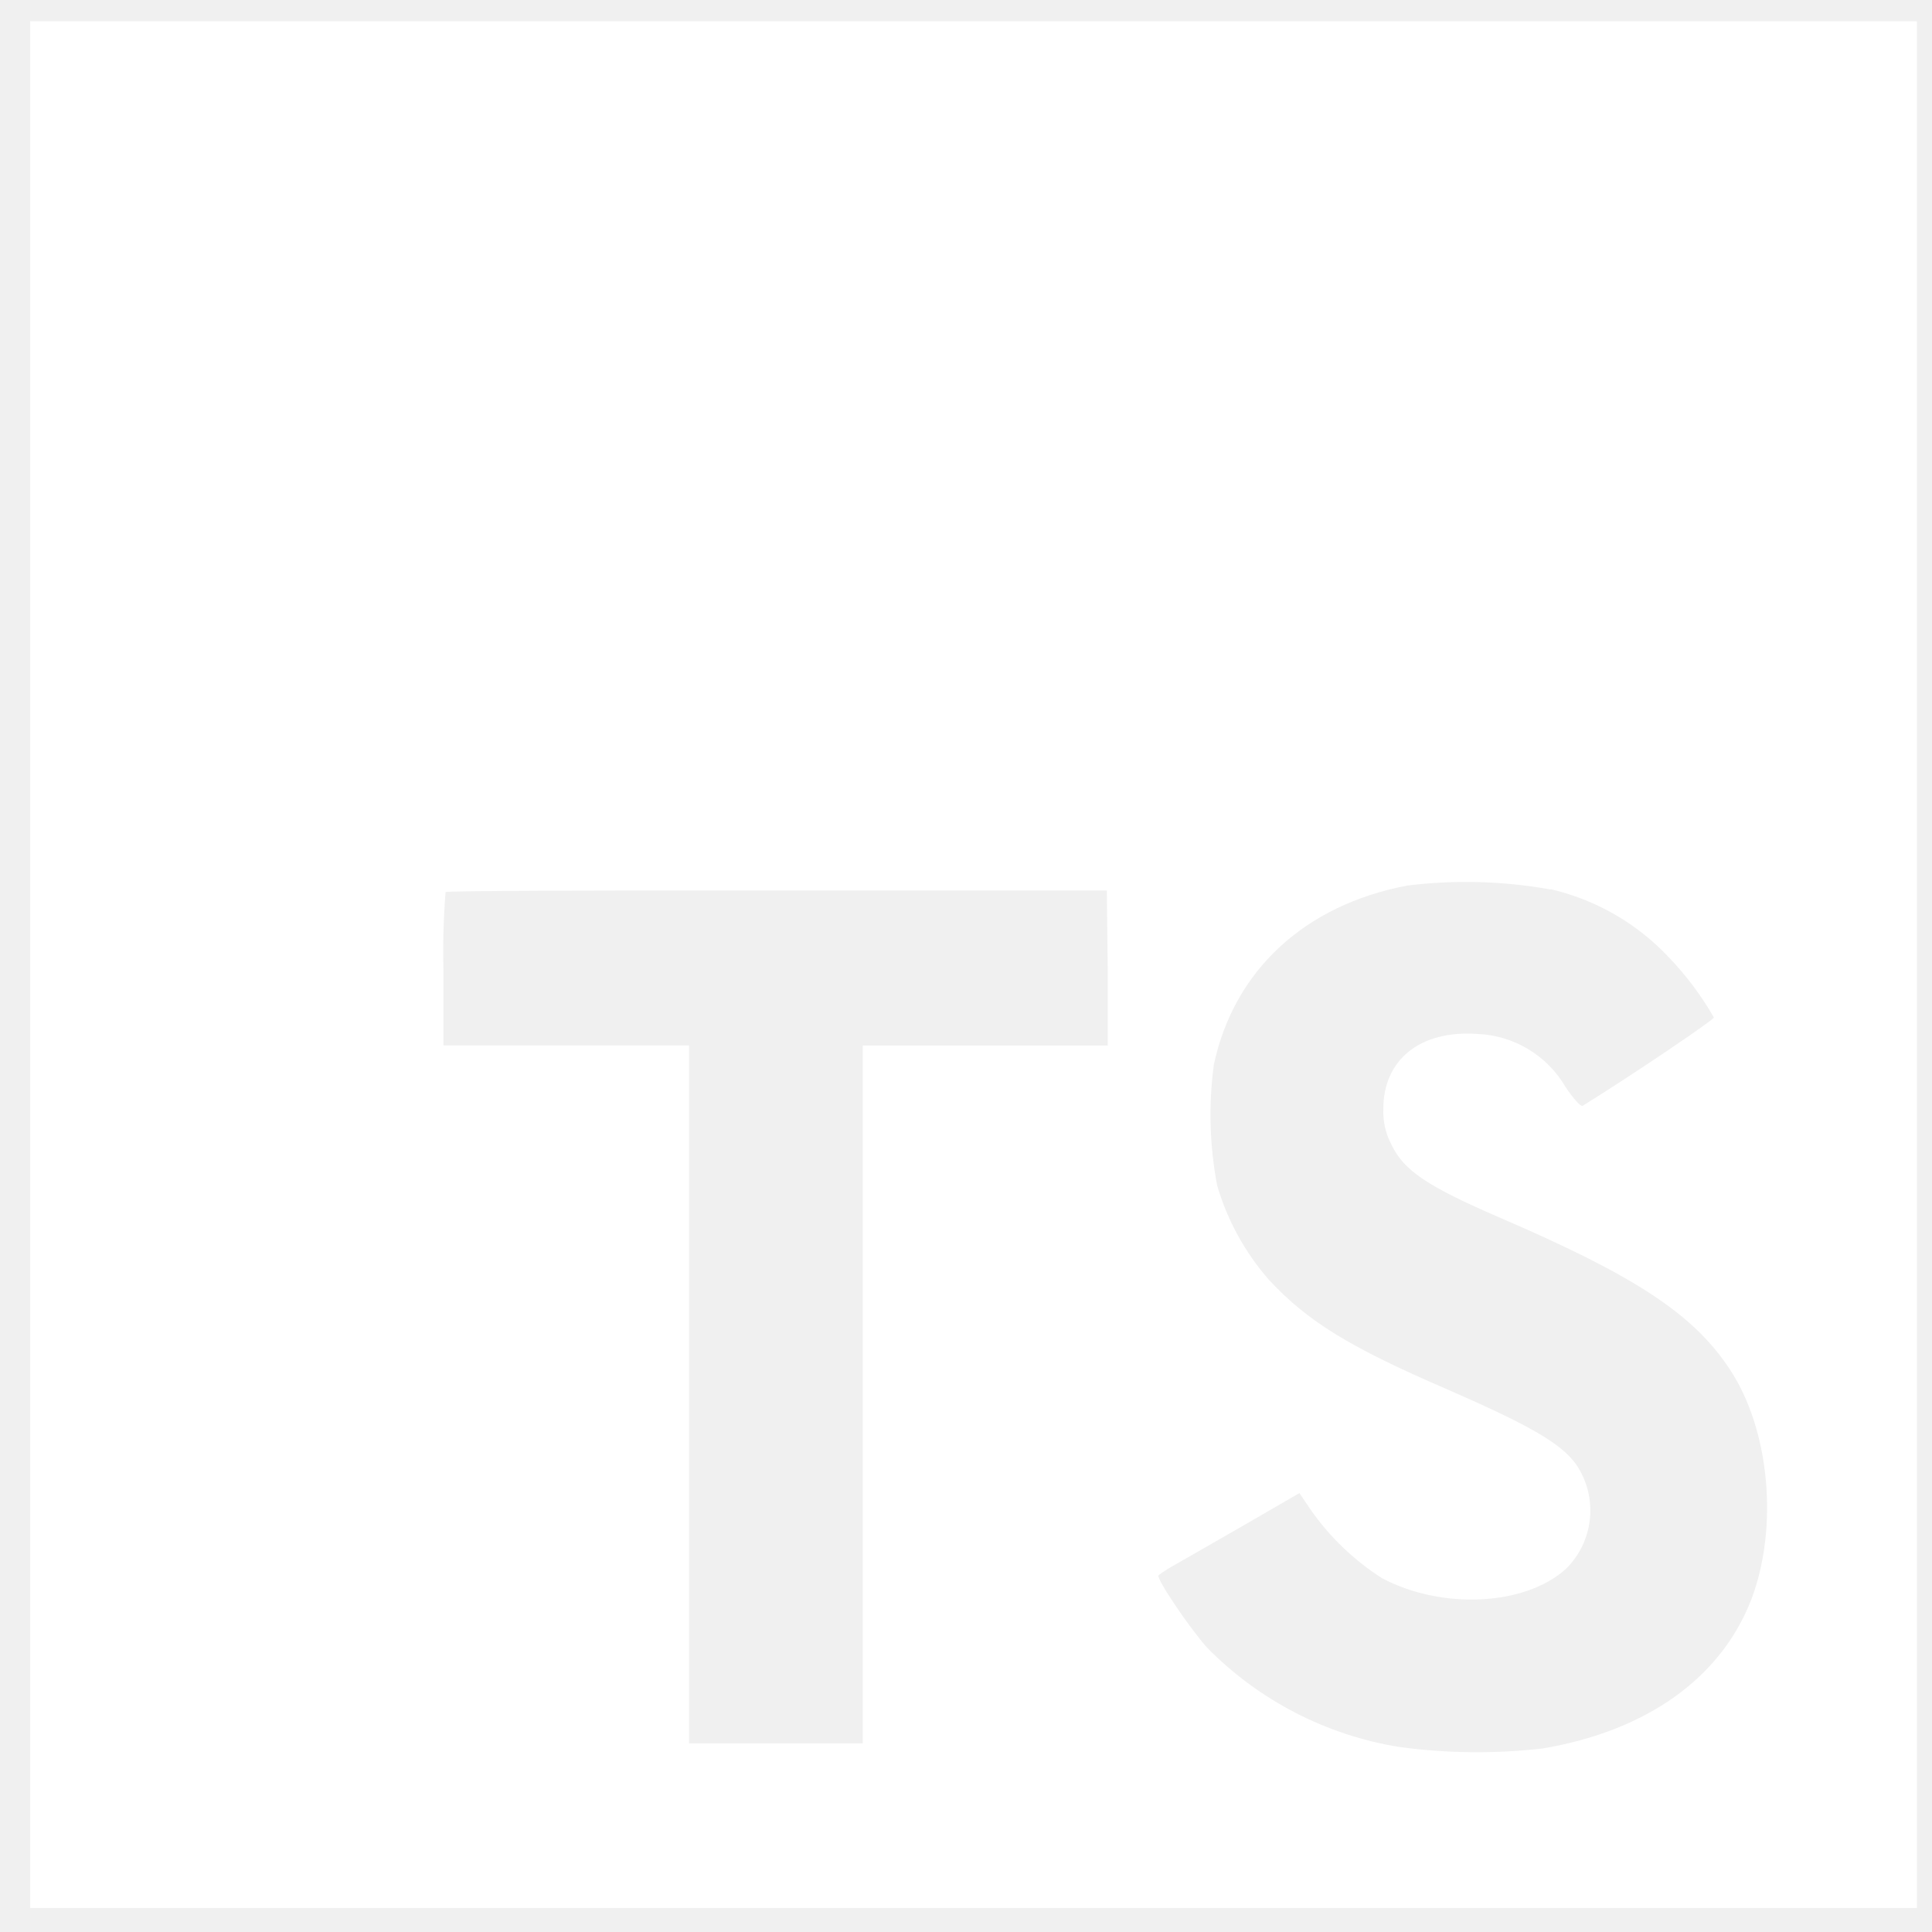
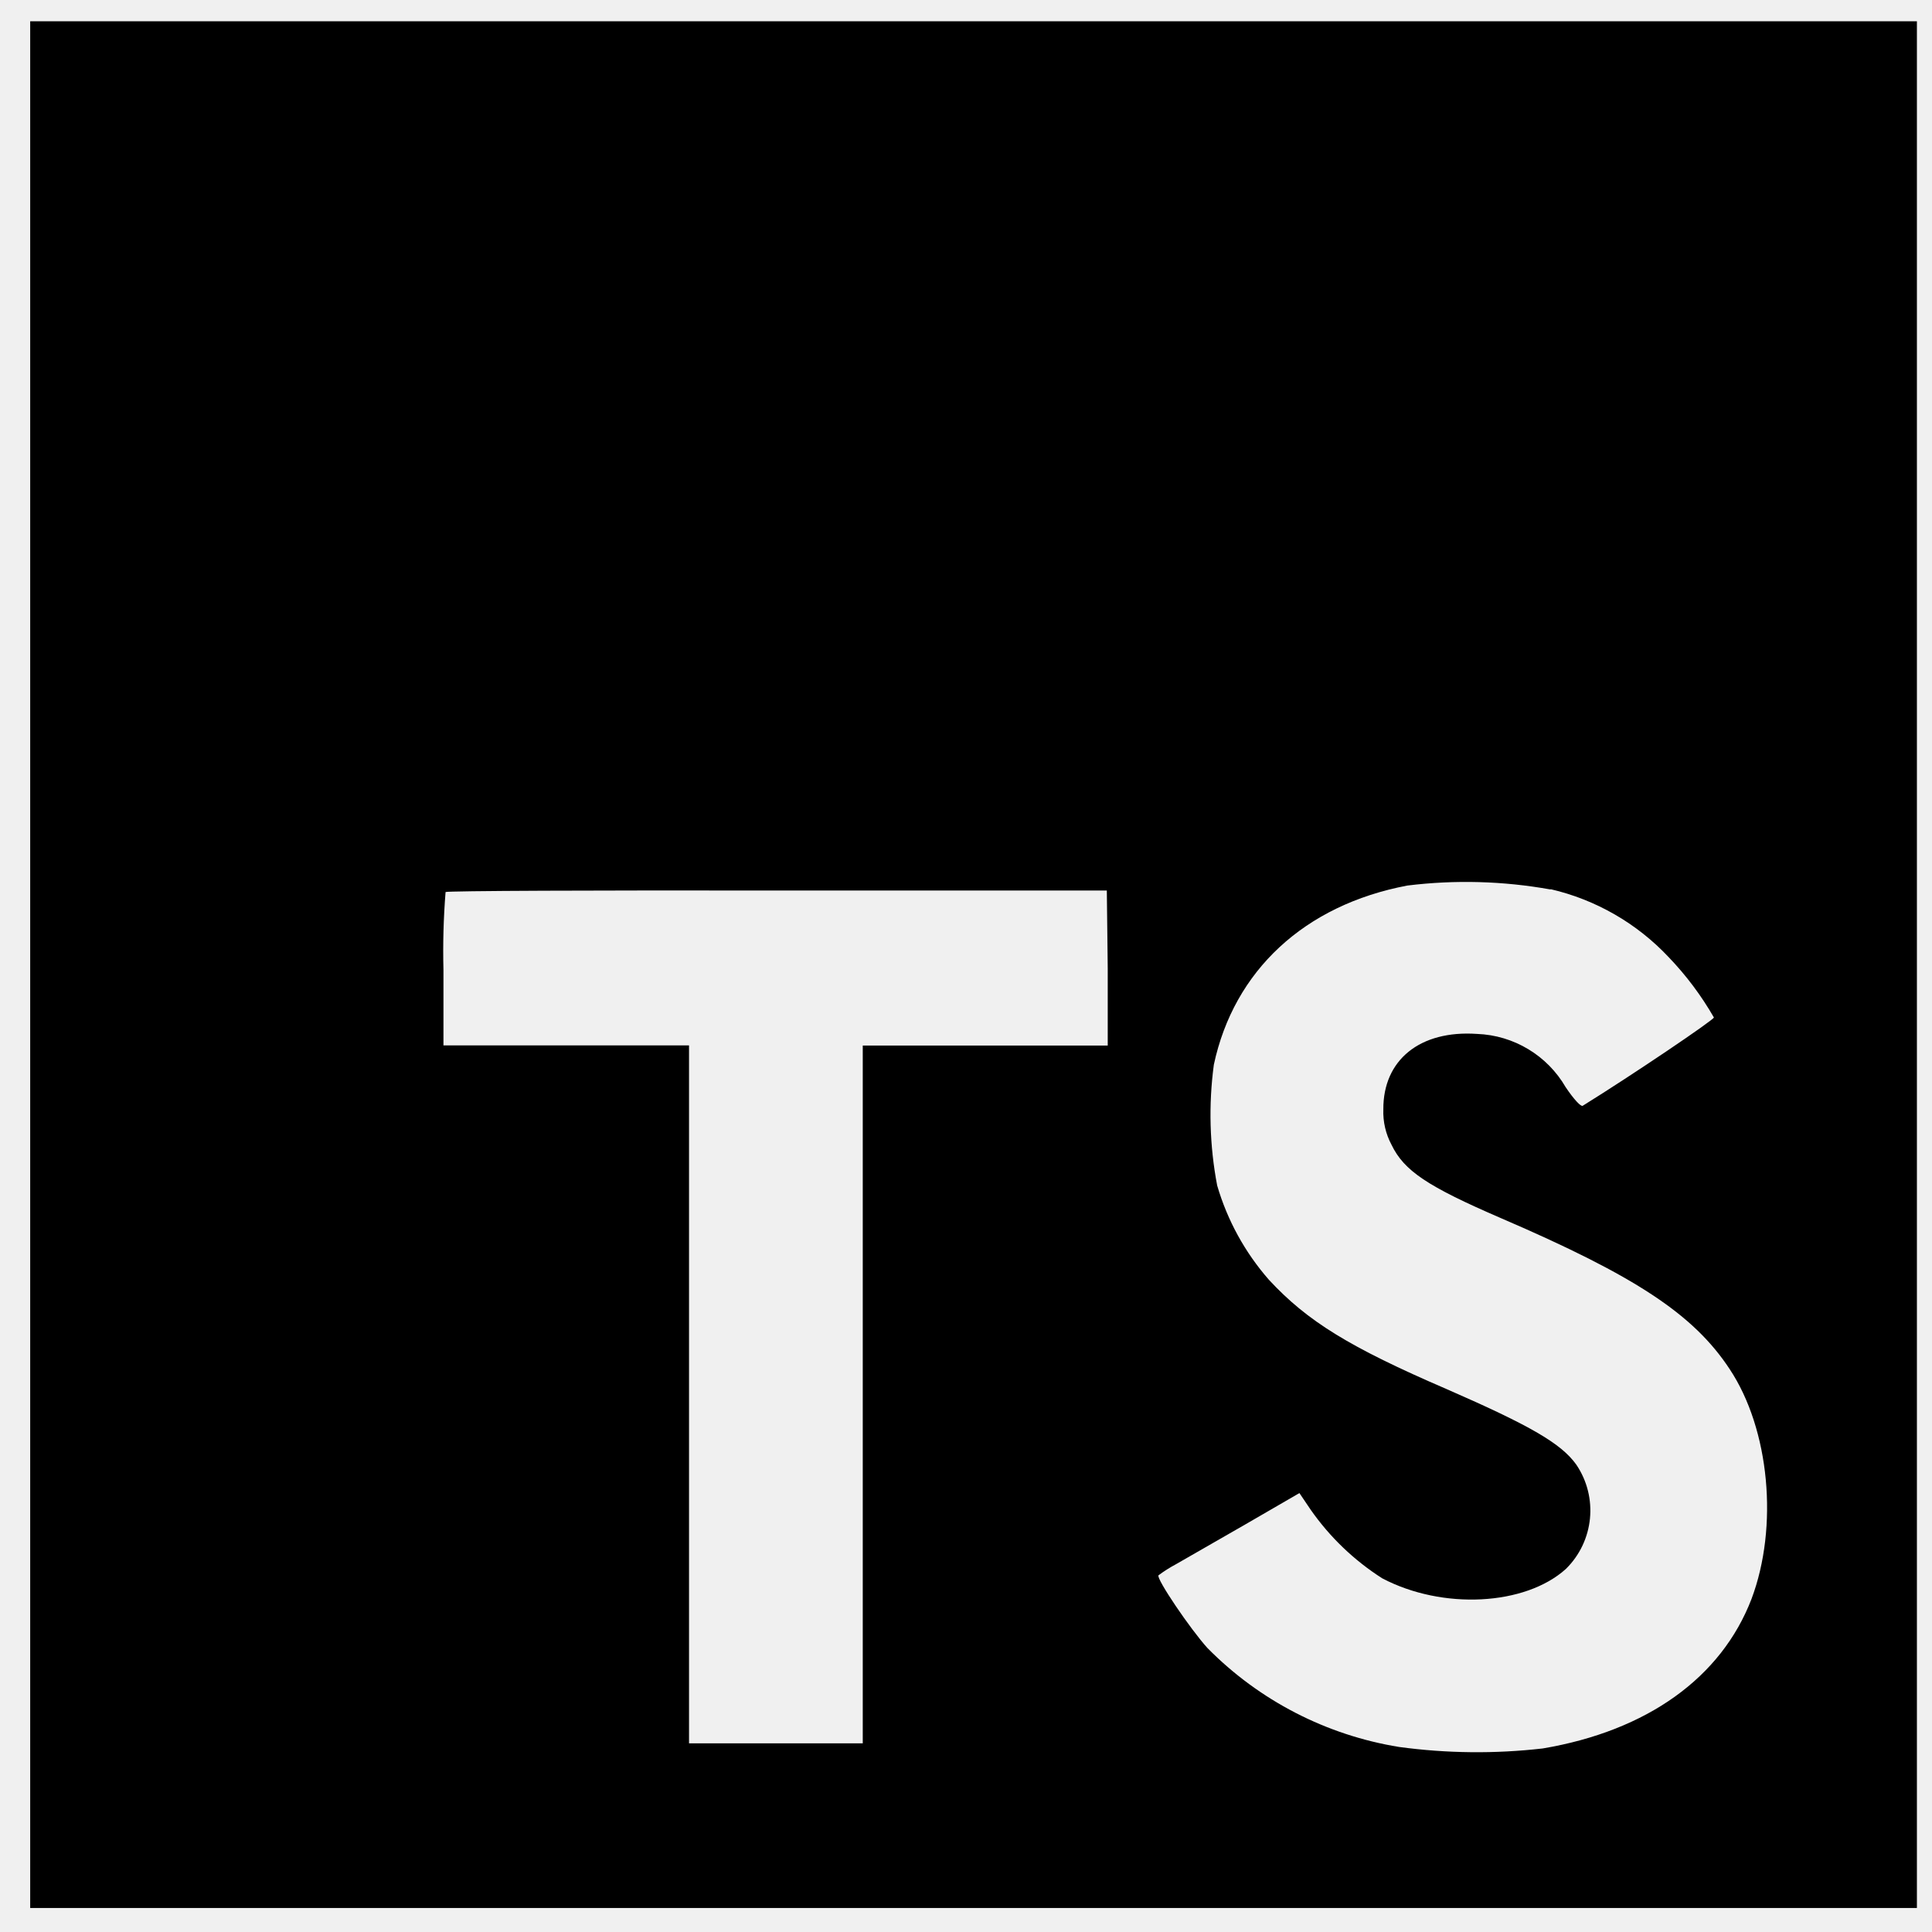
<svg xmlns="http://www.w3.org/2000/svg" width="1em" height="1em" viewBox="0 0 128 128">
-   <path fill="white" d="M2 63.91v62.5h125v-125H2zm100.73-5a15.56 15.56 0 0 1 7.82 4.5a20.6 20.6 0 0 1 3 4c0 .16-5.4 3.81-8.69 5.85c-.12.08-.6-.44-1.13-1.23a7.09 7.09 0 0 0-5.87-3.53c-3.79-.26-6.23 1.73-6.21 5a4.6 4.6 0 0 0 .54 2.34c.83 1.73 2.38 2.76 7.24 4.86c8.95 3.85 12.78 6.39 15.16 10c2.66 4 3.25 10.46 1.45 15.24c-2 5.2-6.9 8.73-13.83 9.9a38.3 38.3 0 0 1-9.52-.1A23 23 0 0 1 80 109.19c-1.15-1.27-3.39-4.58-3.25-4.82a9 9 0 0 1 1.15-.73l4.6-2.64l3.59-2.08l.75 1.11a16.8 16.8 0 0 0 4.74 4.54c4 2.1 9.46 1.81 12.16-.62a5.43 5.43 0 0 0 .69-6.92c-1-1.39-3-2.56-8.59-5c-6.45-2.78-9.23-4.5-11.77-7.24a16.5 16.5 0 0 1-3.43-6.25a25 25 0 0 1-.22-8c1.33-6.23 6-10.58 12.82-11.87a31.7 31.7 0 0 1 9.49.26zm-29.34 5.24v5.12H57.16v46.23H45.65V69.26H29.38v-5a49 49 0 0 1 .14-5.16c.06-.08 10-.12 22-.1h21.81z" />
+   <path fill="currentColor" d="M2 63.91v62.5h125v-125H2zm100.73-5a15.56 15.56 0 0 1 7.82 4.5a20.6 20.6 0 0 1 3 4c0 .16-5.4 3.81-8.69 5.85c-.12.08-.6-.44-1.13-1.23a7.09 7.09 0 0 0-5.87-3.53c-3.79-.26-6.23 1.73-6.21 5a4.6 4.6 0 0 0 .54 2.34c.83 1.73 2.38 2.76 7.24 4.86c8.95 3.85 12.78 6.39 15.16 10c2.66 4 3.25 10.46 1.45 15.24c-2 5.2-6.9 8.73-13.83 9.9a38.3 38.3 0 0 1-9.52-.1A23 23 0 0 1 80 109.19c-1.15-1.27-3.39-4.58-3.25-4.82a9 9 0 0 1 1.15-.73l4.6-2.64l3.59-2.08l.75 1.11a16.8 16.8 0 0 0 4.74 4.54c4 2.1 9.46 1.81 12.16-.62a5.43 5.43 0 0 0 .69-6.92c-1-1.39-3-2.56-8.59-5c-6.45-2.78-9.23-4.5-11.77-7.24a16.5 16.5 0 0 1-3.43-6.25a25 25 0 0 1-.22-8c1.33-6.23 6-10.58 12.82-11.87a31.7 31.7 0 0 1 9.49.26zm-29.34 5.24v5.12H57.16v46.23H45.65V69.26H29.38v-5a49 49 0 0 1 .14-5.16c.06-.08 10-.12 22-.1h21.81z" />
</svg>
